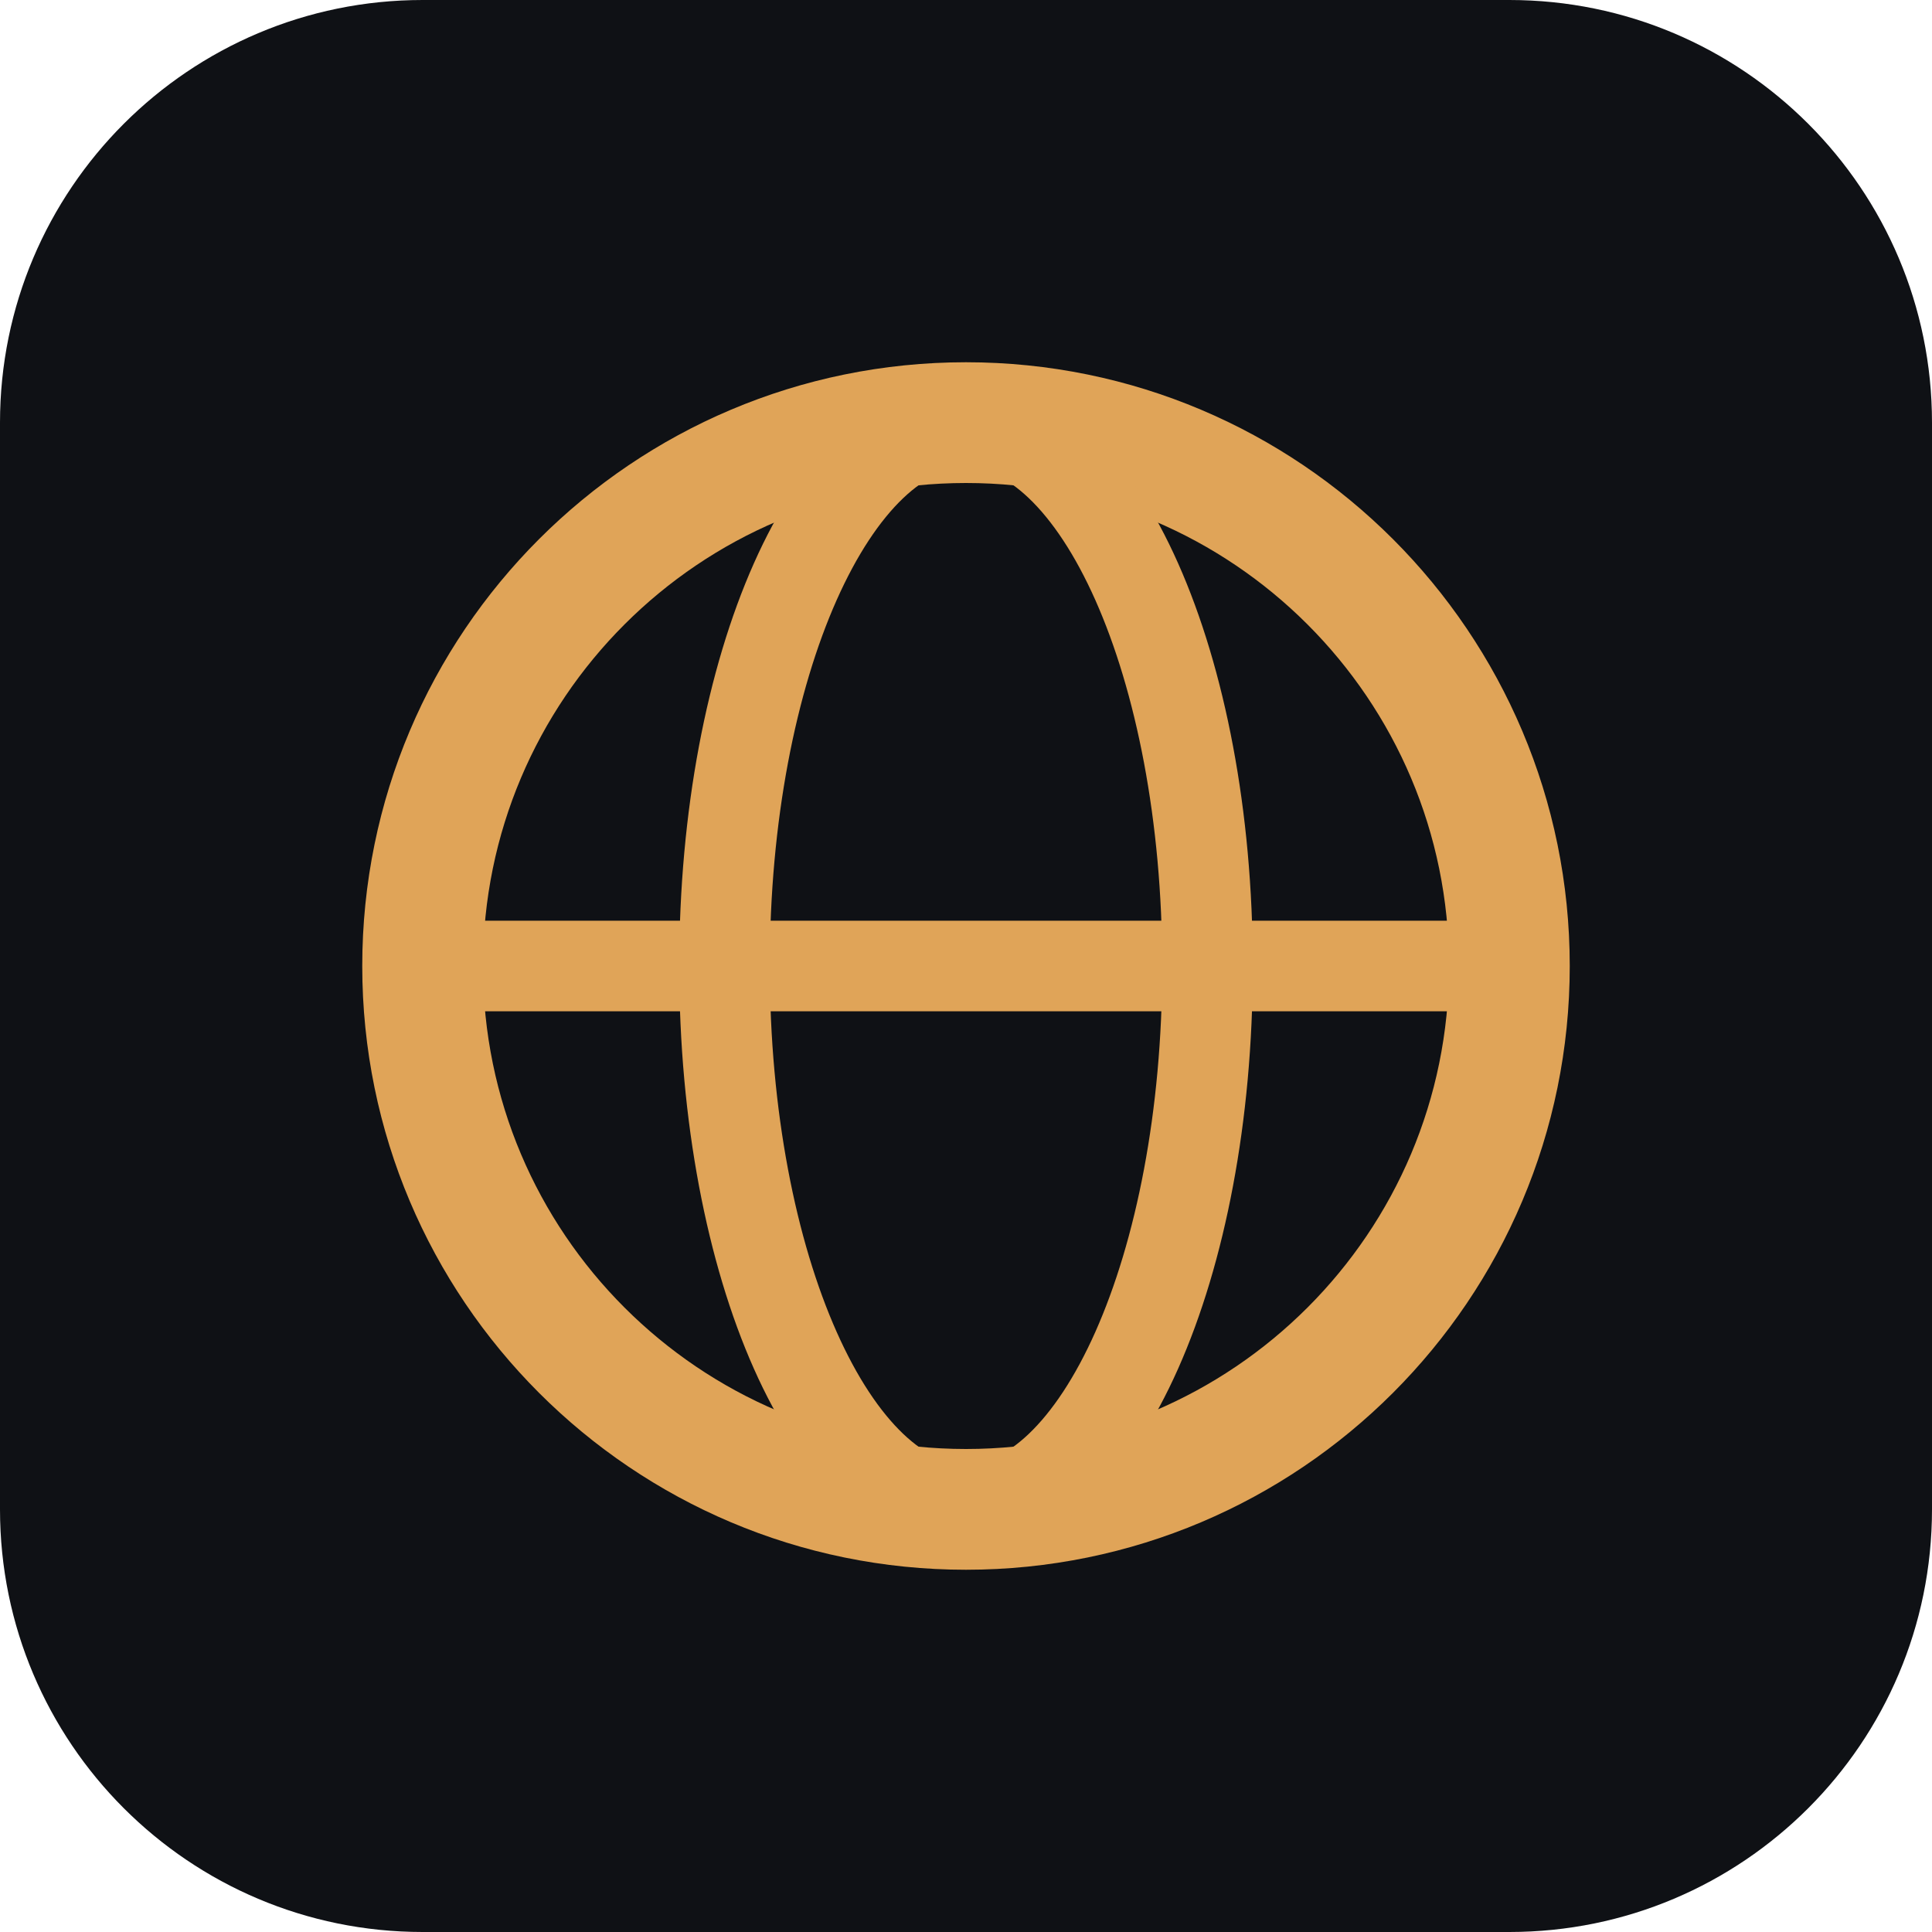
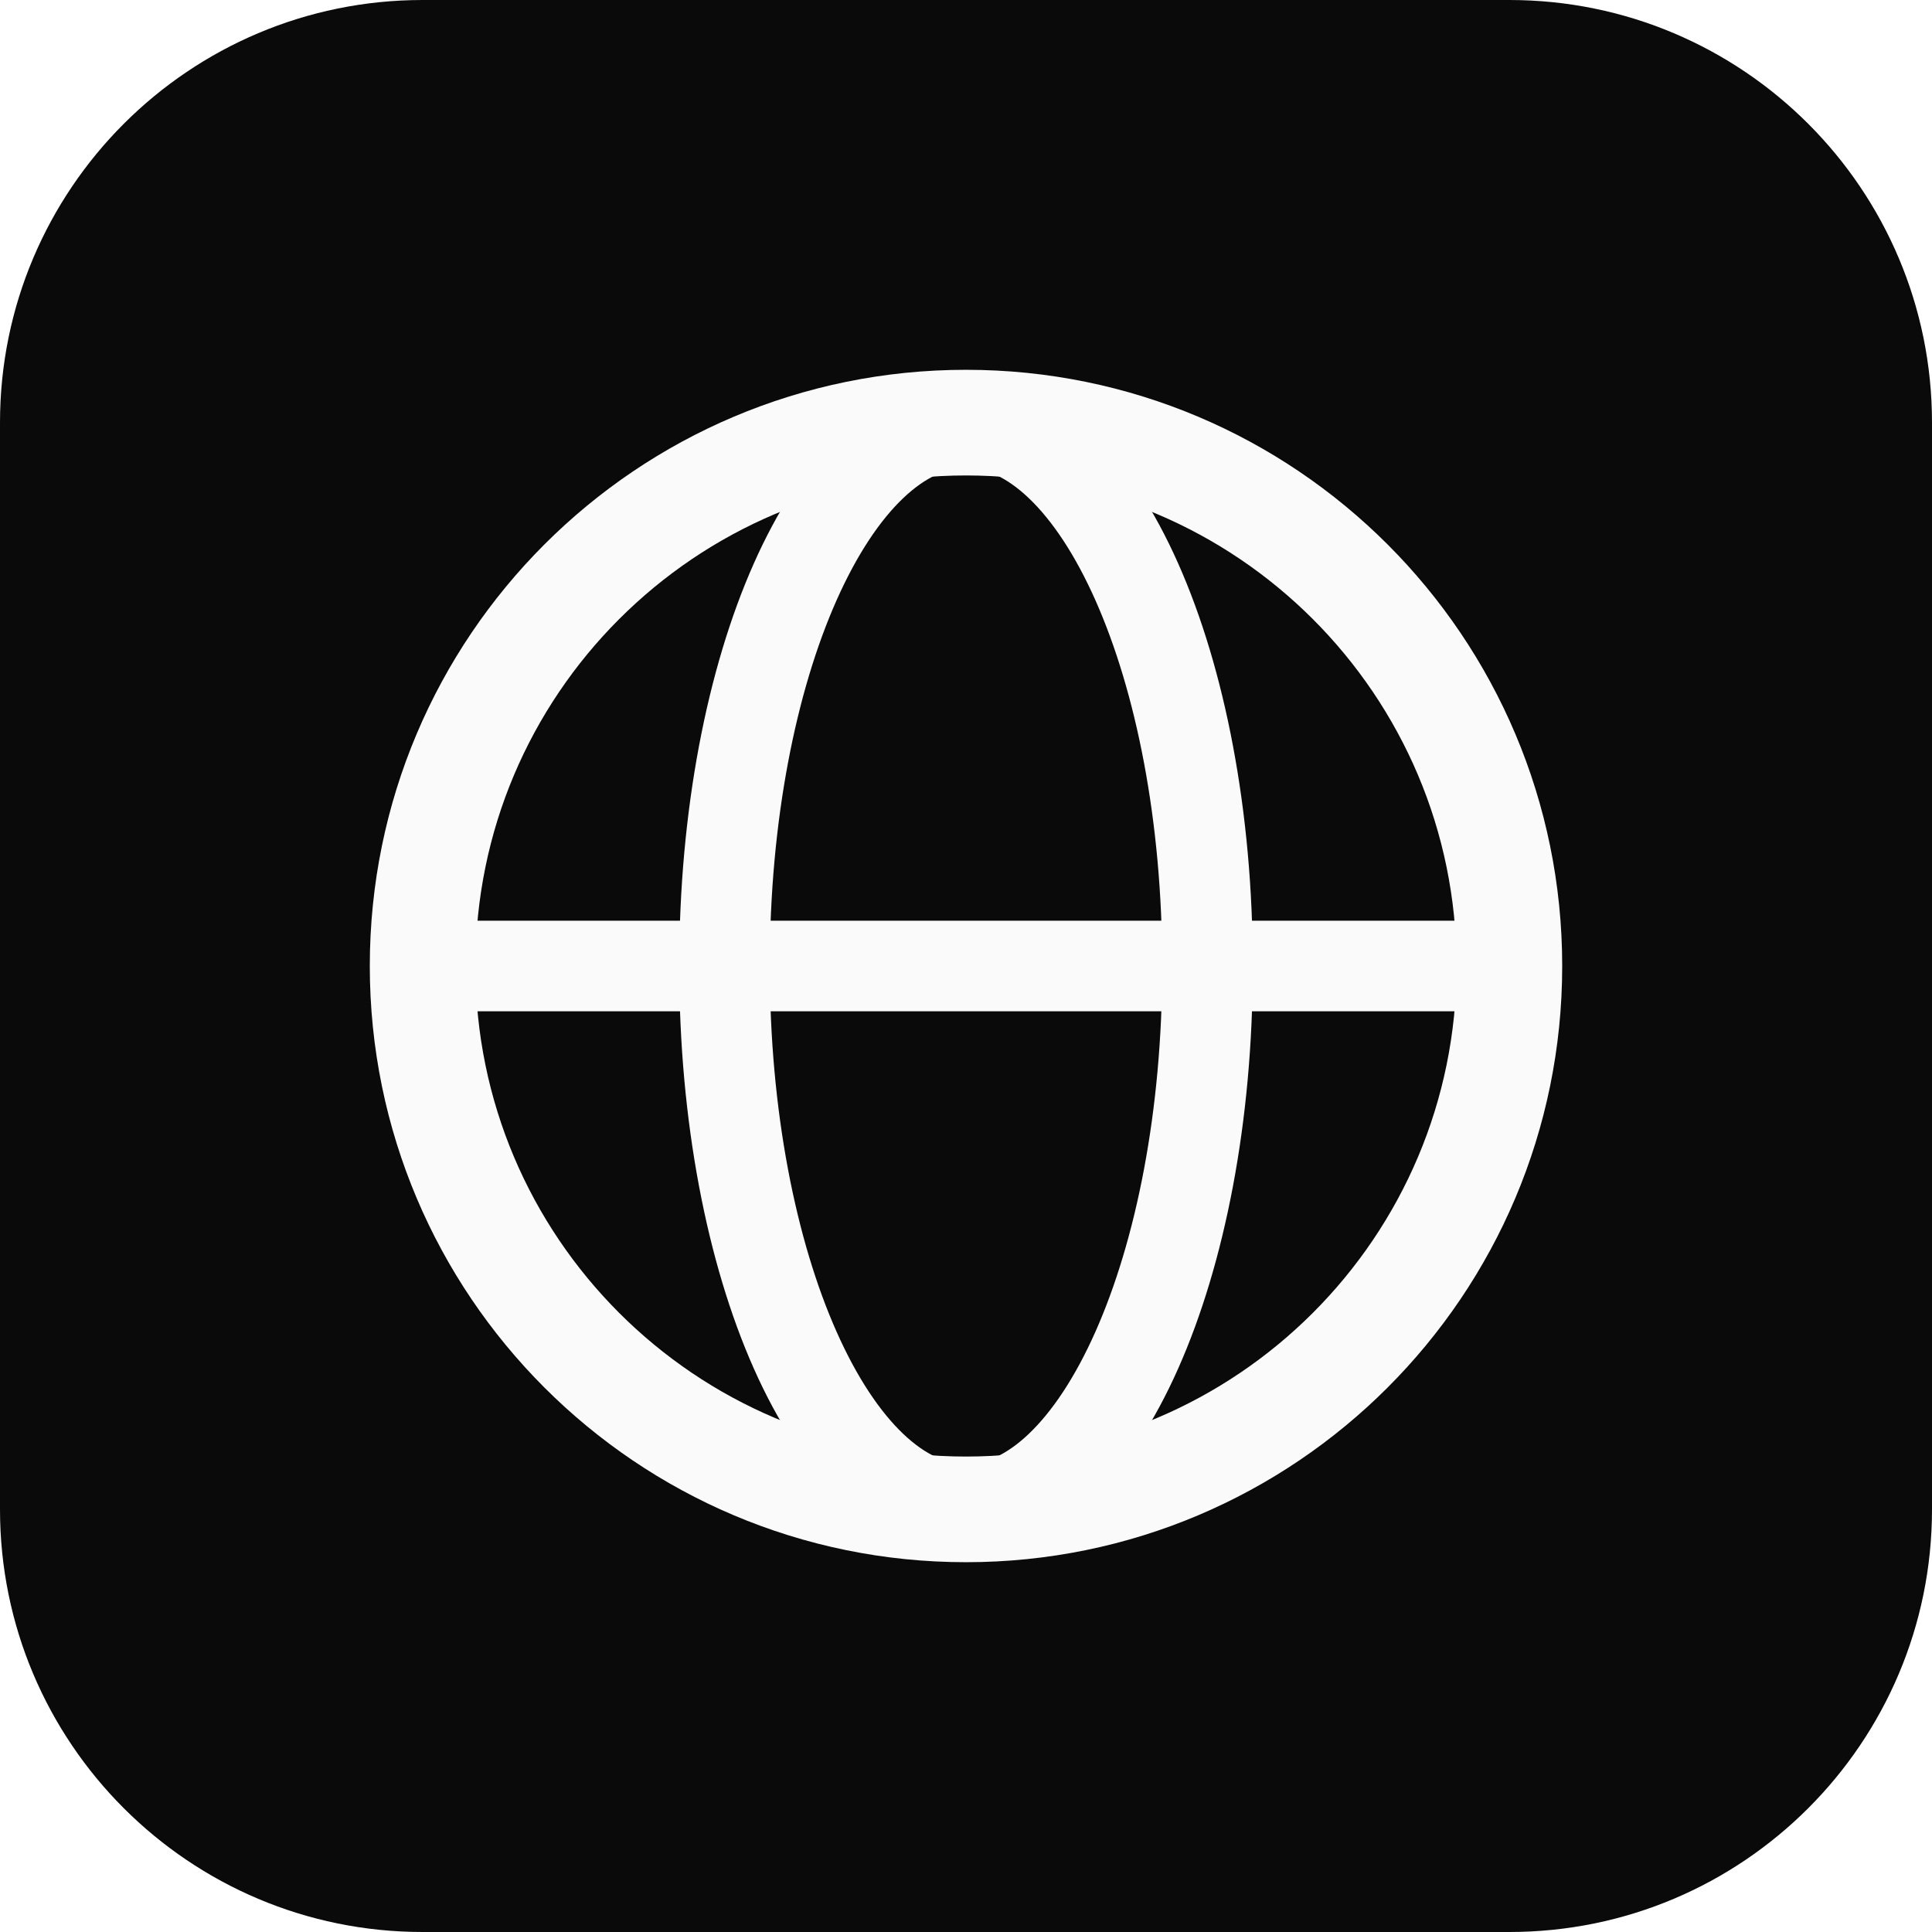
<svg xmlns="http://www.w3.org/2000/svg" viewBox="0 0 64 64">
-   <rect width="64" height="64" rx="14" fill="#0f1115" />
-   <circle cx="32" cy="32" r="18" fill="none" stroke="#e0a458" stroke-width="4" />
-   <ellipse cx="32" cy="32" rx="8" ry="18" fill="none" stroke="#e0a458" stroke-width="3" />
-   <path d="M14 32h36" stroke="#e0a458" stroke-width="3" />
+   <rect width="64" height="64" rx="14" fill="#0a0a0a" />
+   <g fill="none" stroke="#fafafa" stroke-linecap="round" stroke-linejoin="round">
+     <circle cx="32" cy="32" r="18" stroke-width="3.5" />
+     <ellipse cx="32" cy="32" rx="8" ry="18" stroke-width="3" />
+     <path d="M14 32h36" stroke-width="3" />
+   </g>
</svg>
